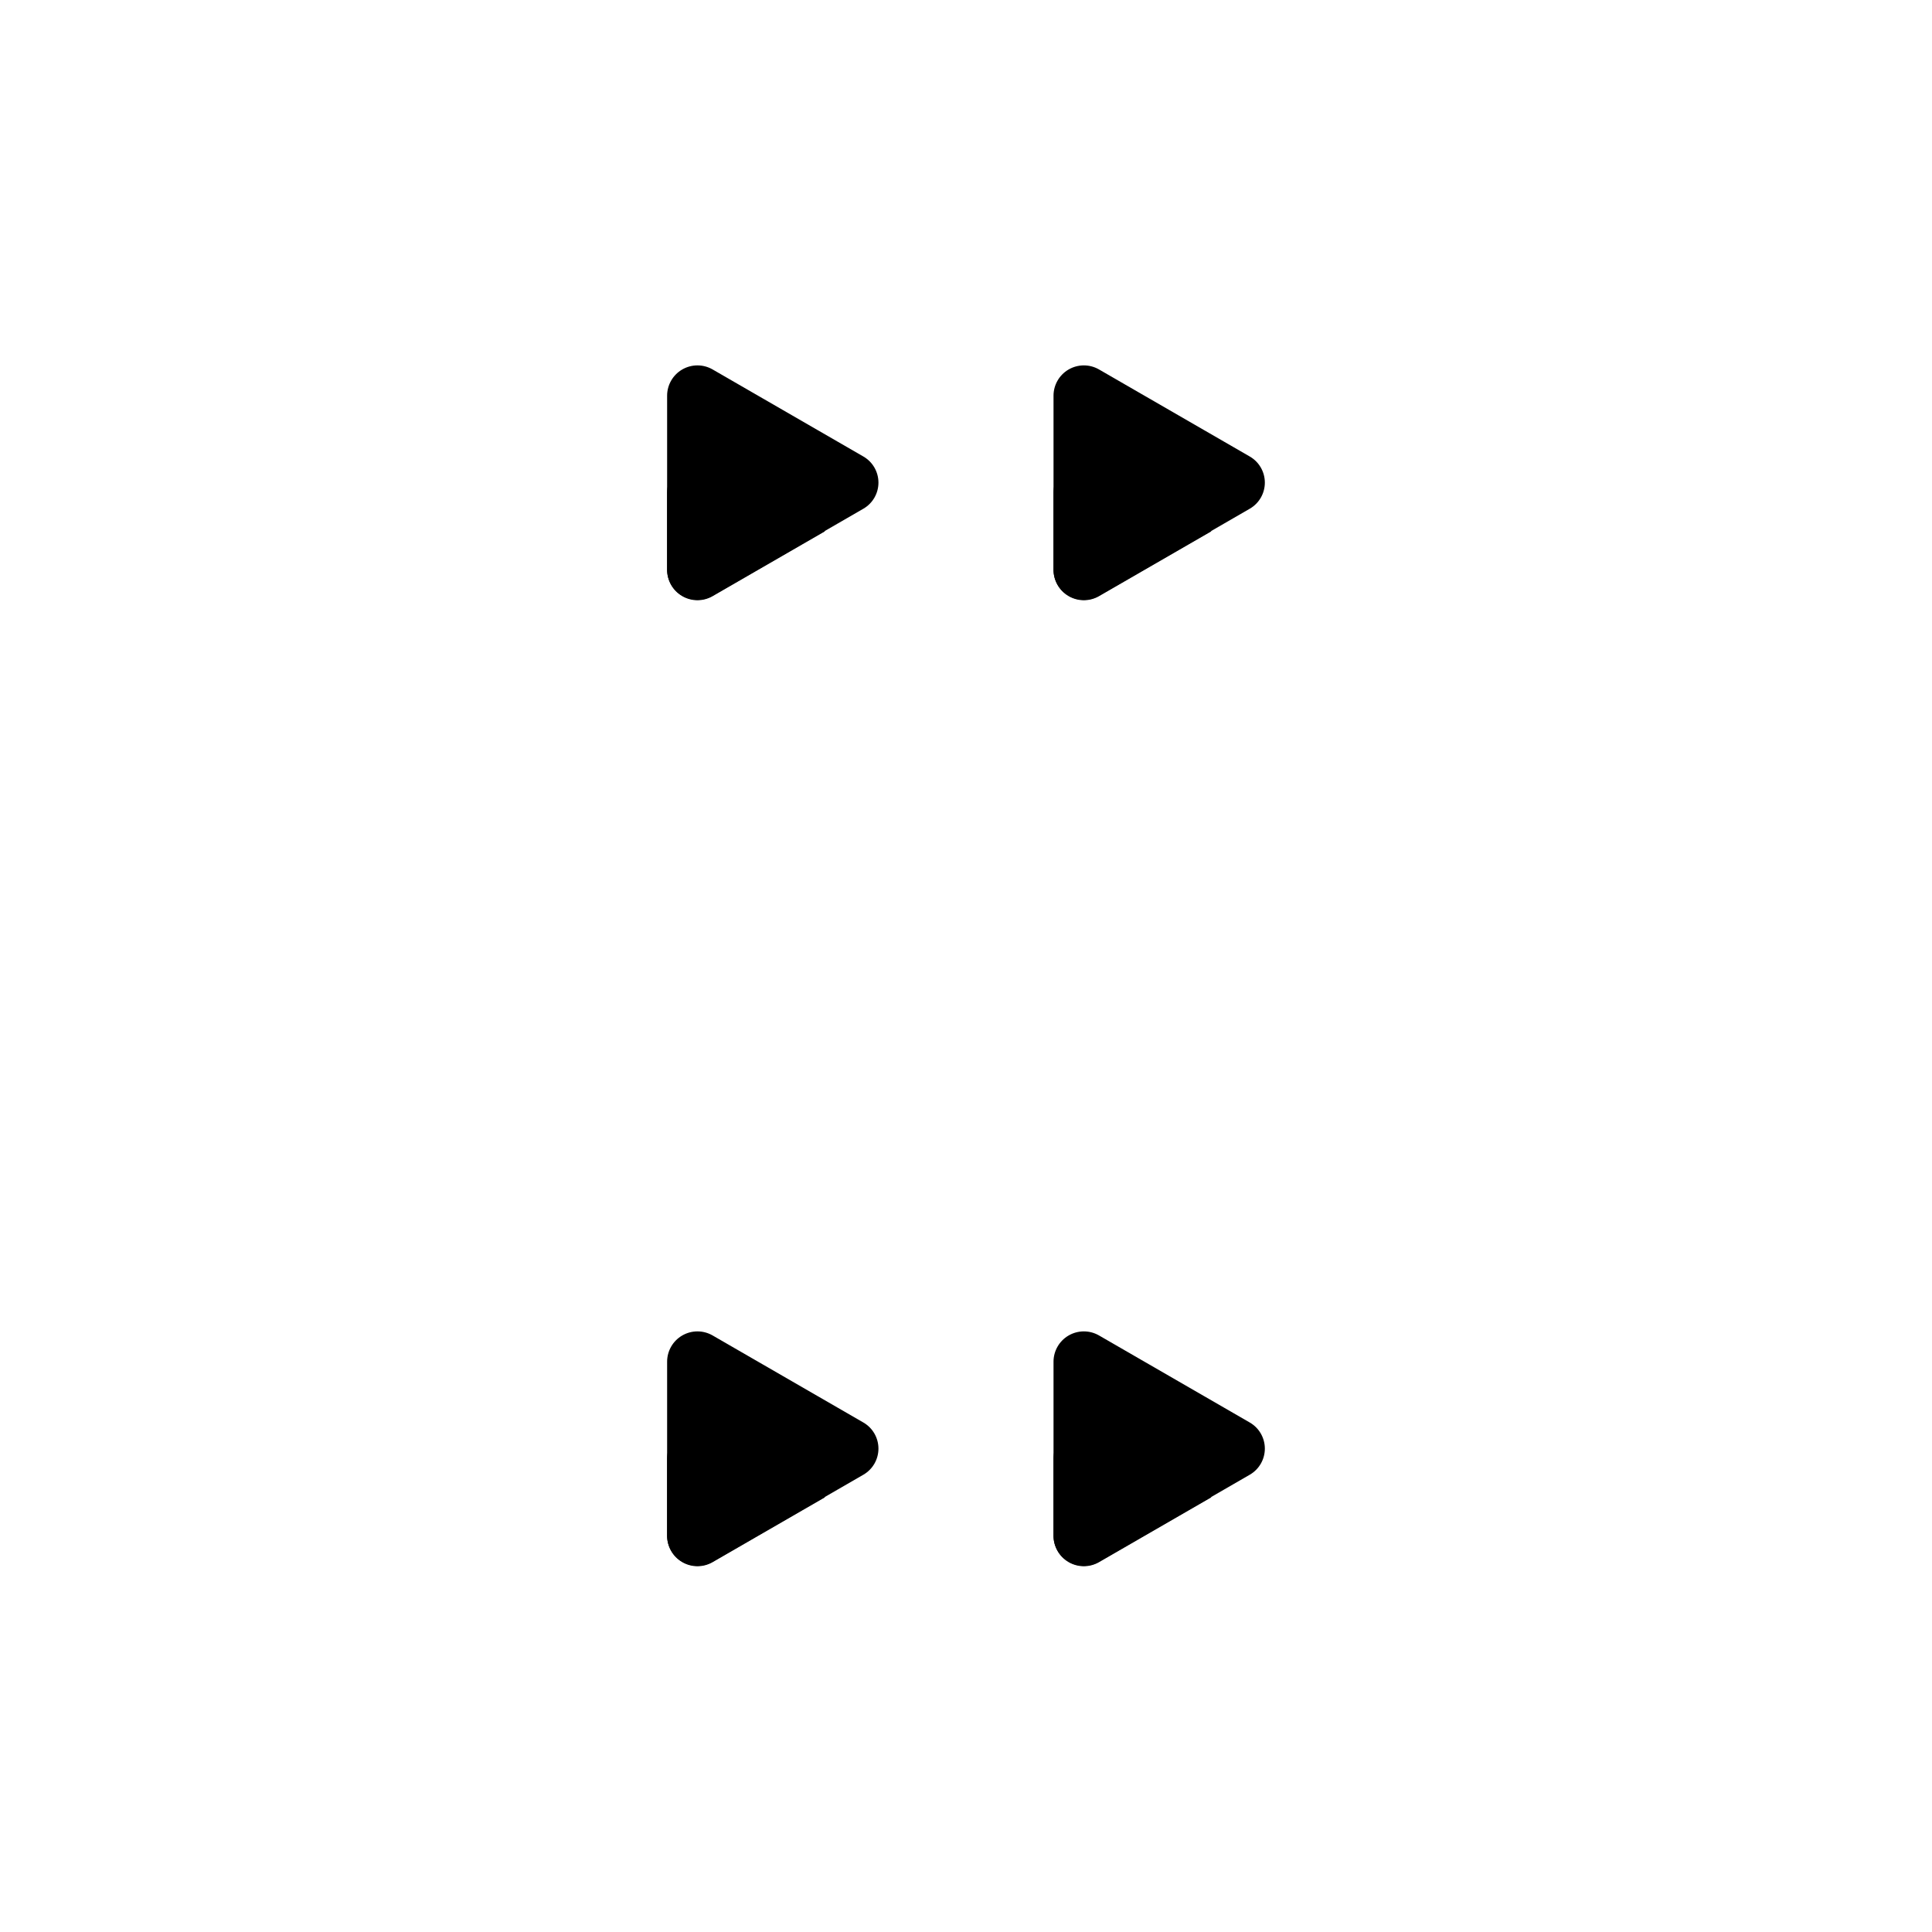
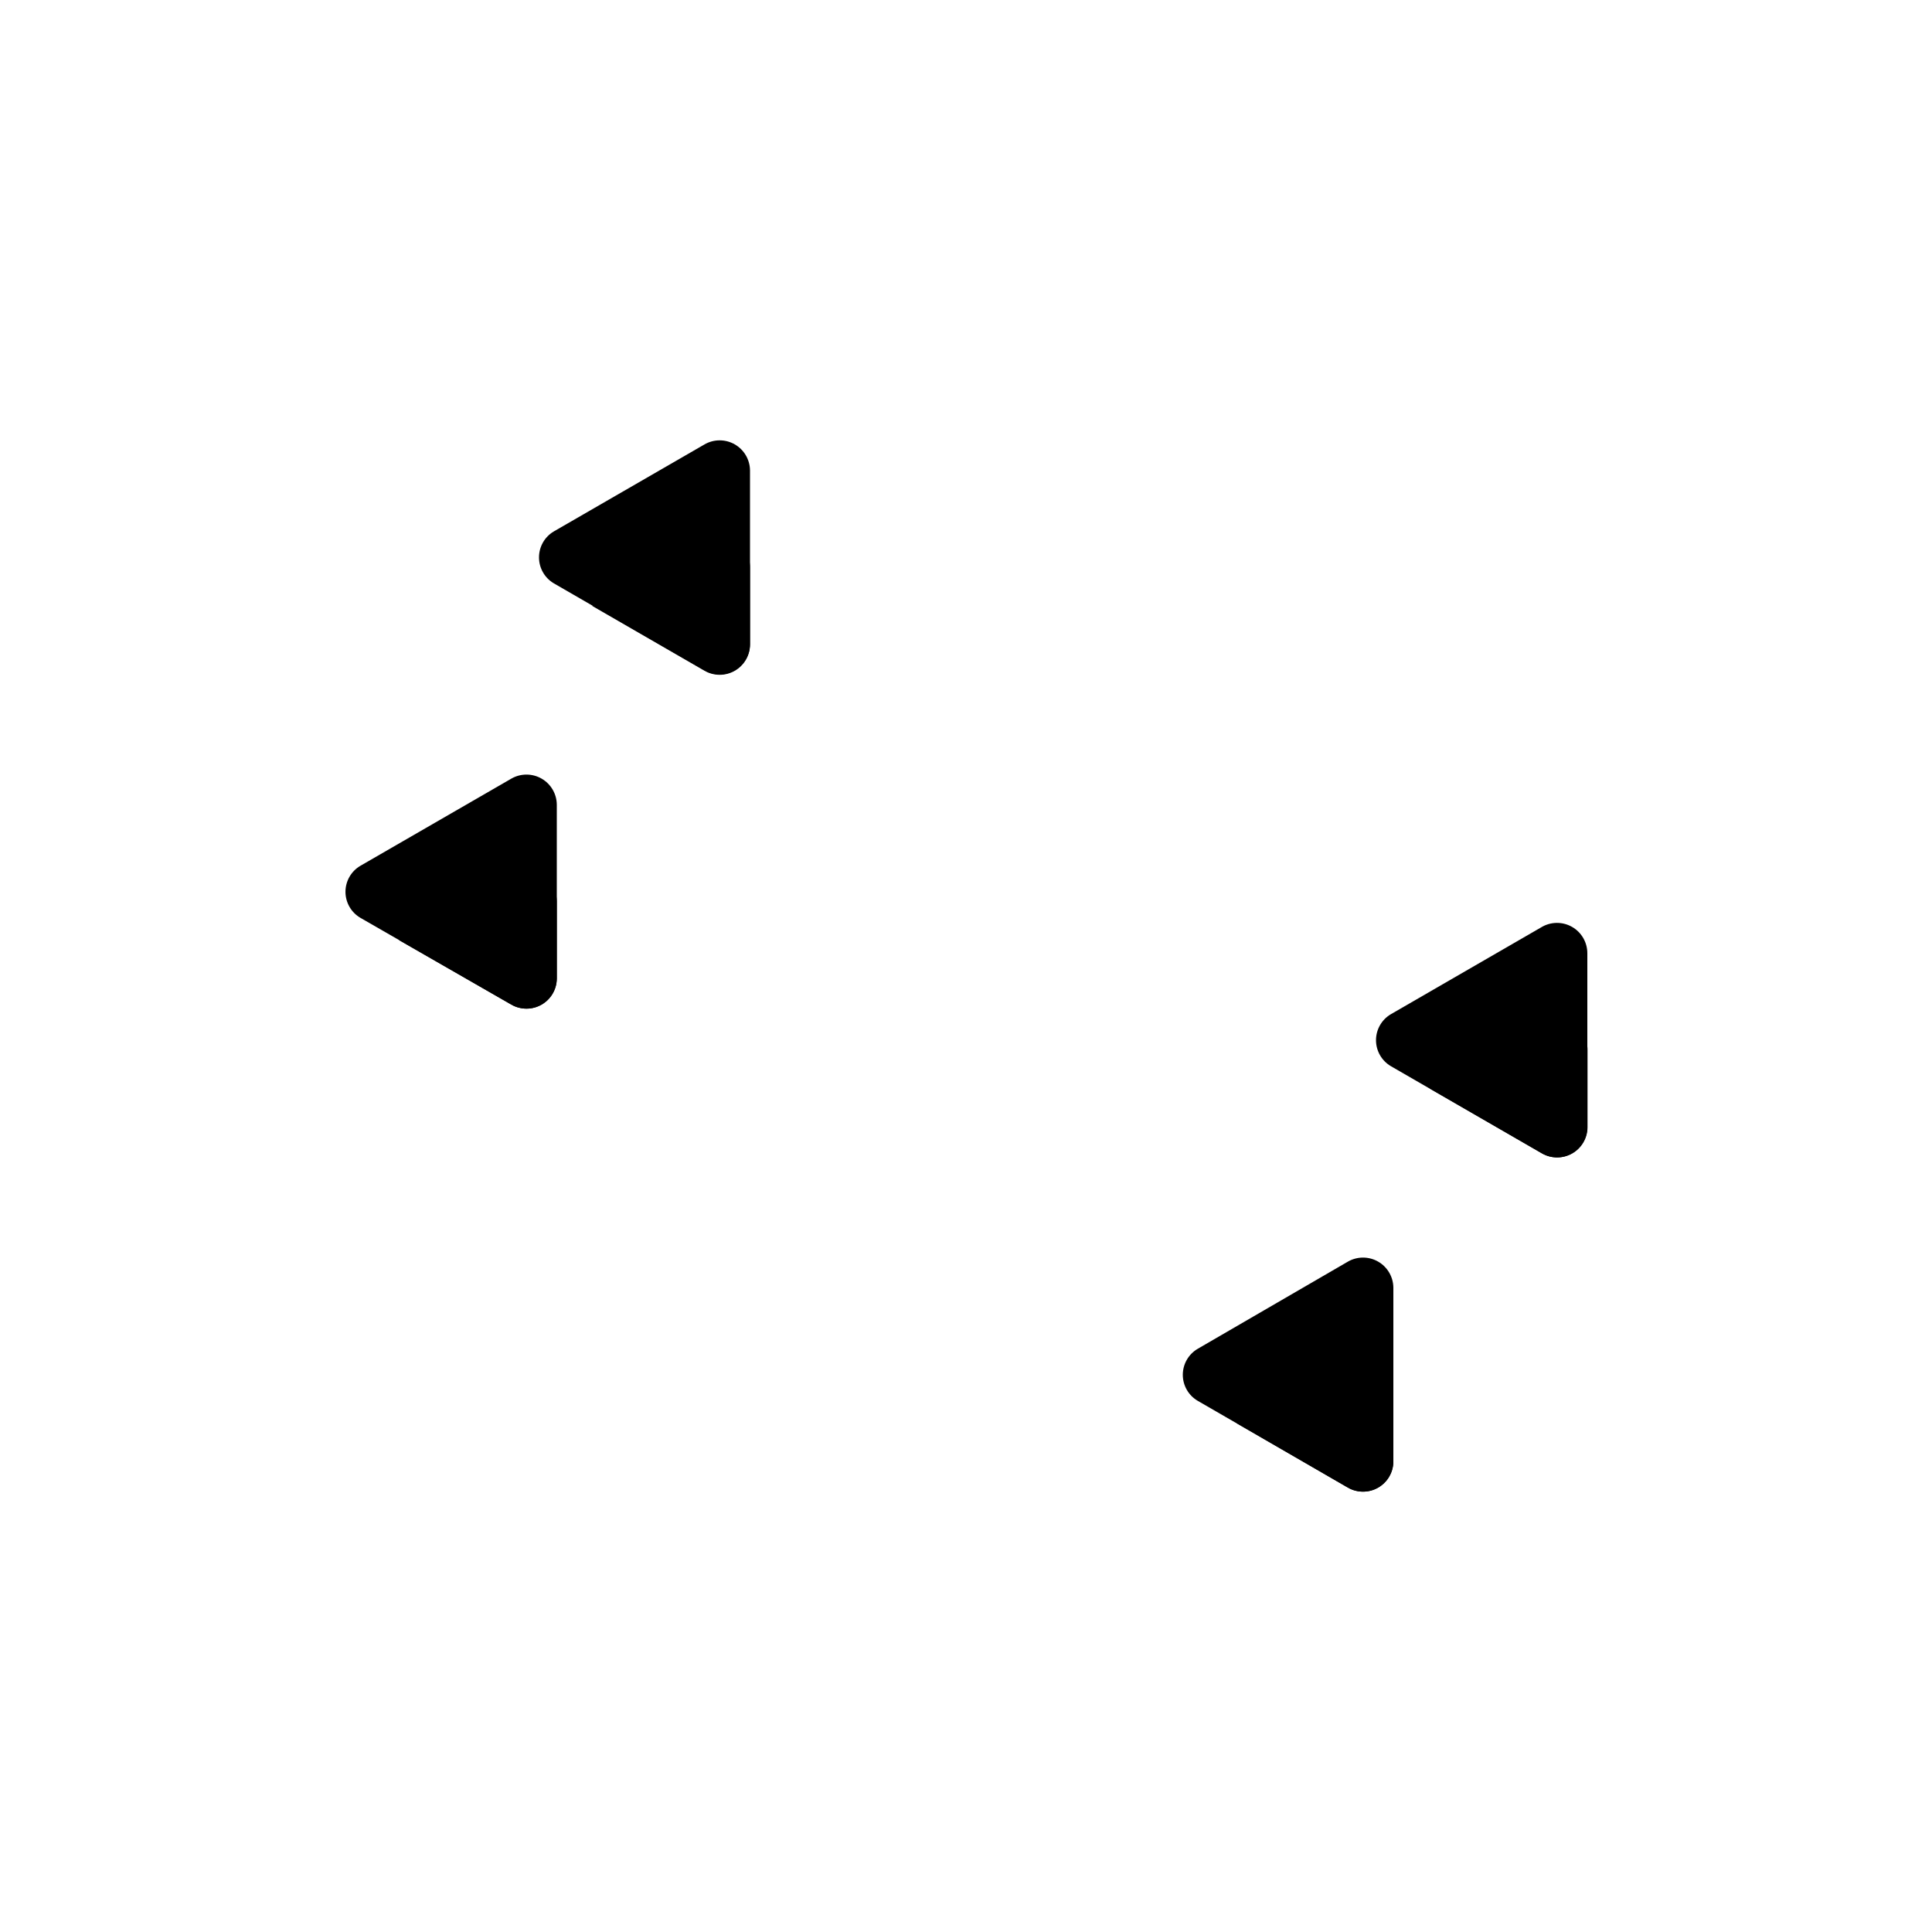
<svg viewBox="0 0 100 100">
  <g class="dotsBottom">
-     <path d="M34.53,20.49v9a1.57,1.57,0,0,0,2.35,1.35l7.81-4.51a1.56,1.56,0,0,0,0-2.7l-7.81-4.51A1.57,1.57,0,0,0,34.53,20.49Z" />
-     <path d="M34.53,70.49v9a1.57,1.57,0,0,0,2.35,1.35l7.81-4.51a1.56,1.56,0,0,0,0-2.7l-7.81-4.51A1.57,1.57,0,0,0,34.53,70.49Z" />
-     <path d="M54.53,20.49v9a1.57,1.57,0,0,0,2.35,1.35l7.81-4.51a1.56,1.56,0,0,0,0-2.7l-7.81-4.51A1.57,1.57,0,0,0,54.53,20.49Z" />
-     <path d="M54.53,70.49v9a1.57,1.57,0,0,0,2.35,1.35l7.81-4.51a1.56,1.56,0,0,0,0-2.7l-7.81-4.51A1.57,1.57,0,0,0,54.53,70.49Z" />
+     <path d="M18.66,47.51,26.47,52a1.57,1.57,0,0,0,2.35-1.35v-9a1.57,1.57,0,0,0-2.35-1.35l-7.81,4.51A1.56,1.56,0,0,0,18.66,47.51Z" />
+     <path d="M62,72.51,69.77,77a1.57,1.57,0,0,0,2.35-1.35v-9a1.57,1.57,0,0,0-2.35-1.35L62,69.81A1.56,1.56,0,0,0,62,72.51Z" />
+     <path d="M28.66,30.19l7.81,4.51a1.57,1.57,0,0,0,2.35-1.35v-9A1.57,1.57,0,0,0,36.47,23l-7.81,4.51A1.56,1.56,0,0,0,28.66,30.19Z" />
+     <path d="M72,55.19l7.81,4.51a1.57,1.57,0,0,0,2.35-1.35v-9A1.57,1.57,0,0,0,79.77,48L72,52.49A1.56,1.56,0,0,0,72,55.19Z" />
  </g>
  <g class="dotsFace">
-     <path d="M36.88,30.86,42.7,27.5l-5.82-3.36a1.57,1.57,0,0,0-2.35,1.35v4A1.57,1.57,0,0,0,36.88,30.86Z" />
-     <path d="M36.88,80.86,42.7,77.5l-5.82-3.36a1.57,1.57,0,0,0-2.35,1.35v4A1.57,1.57,0,0,0,36.88,80.86Z" />
-     <path d="M56.88,30.86,62.7,27.5l-5.82-3.36a1.57,1.57,0,0,0-2.35,1.35v4A1.57,1.57,0,0,0,56.88,30.86Z" />
-     <path d="M56.88,80.86,62.7,77.5l-5.82-3.36a1.57,1.57,0,0,0-2.35,1.35v4A1.57,1.57,0,0,0,56.88,80.86Z" />
+     <path d="M26.47,45.3l-5.82,3.36L26.47,52a1.57,1.57,0,0,0,2.35-1.35v-4A1.57,1.57,0,0,0,26.47,45.3Z" />
+     <path d="M69.77,70.3,64,73.66,69.77,77a1.57,1.57,0,0,0,2.35-1.35v-4A1.57,1.57,0,0,0,69.77,70.3Z" />
+     <path d="M36.47,28l-5.82,3.36,5.82,3.36a1.57,1.57,0,0,0,2.35-1.35v-4A1.57,1.57,0,0,0,36.47,28Z" />
+     <path d="M79.77,53,74,56.34l5.82,3.36a1.57,1.57,0,0,0,2.35-1.35v-4A1.57,1.57,0,0,0,79.77,53Z" />
  </g>
</svg>
